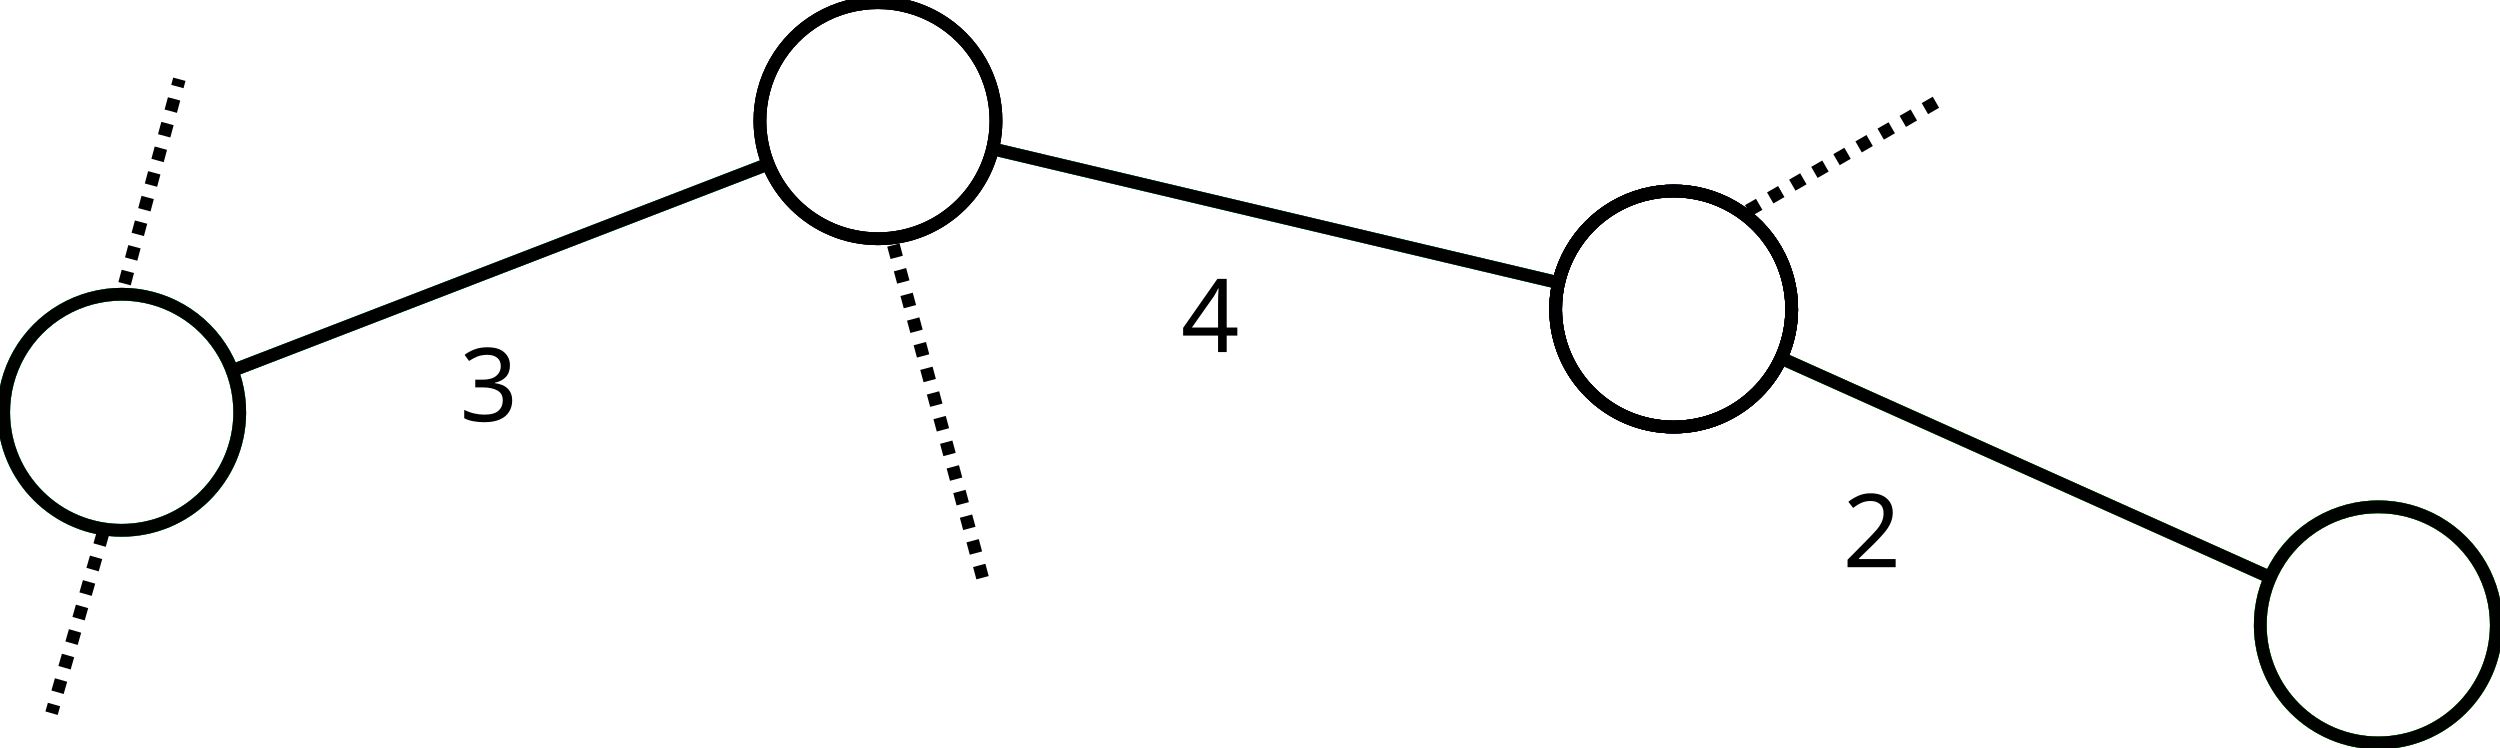
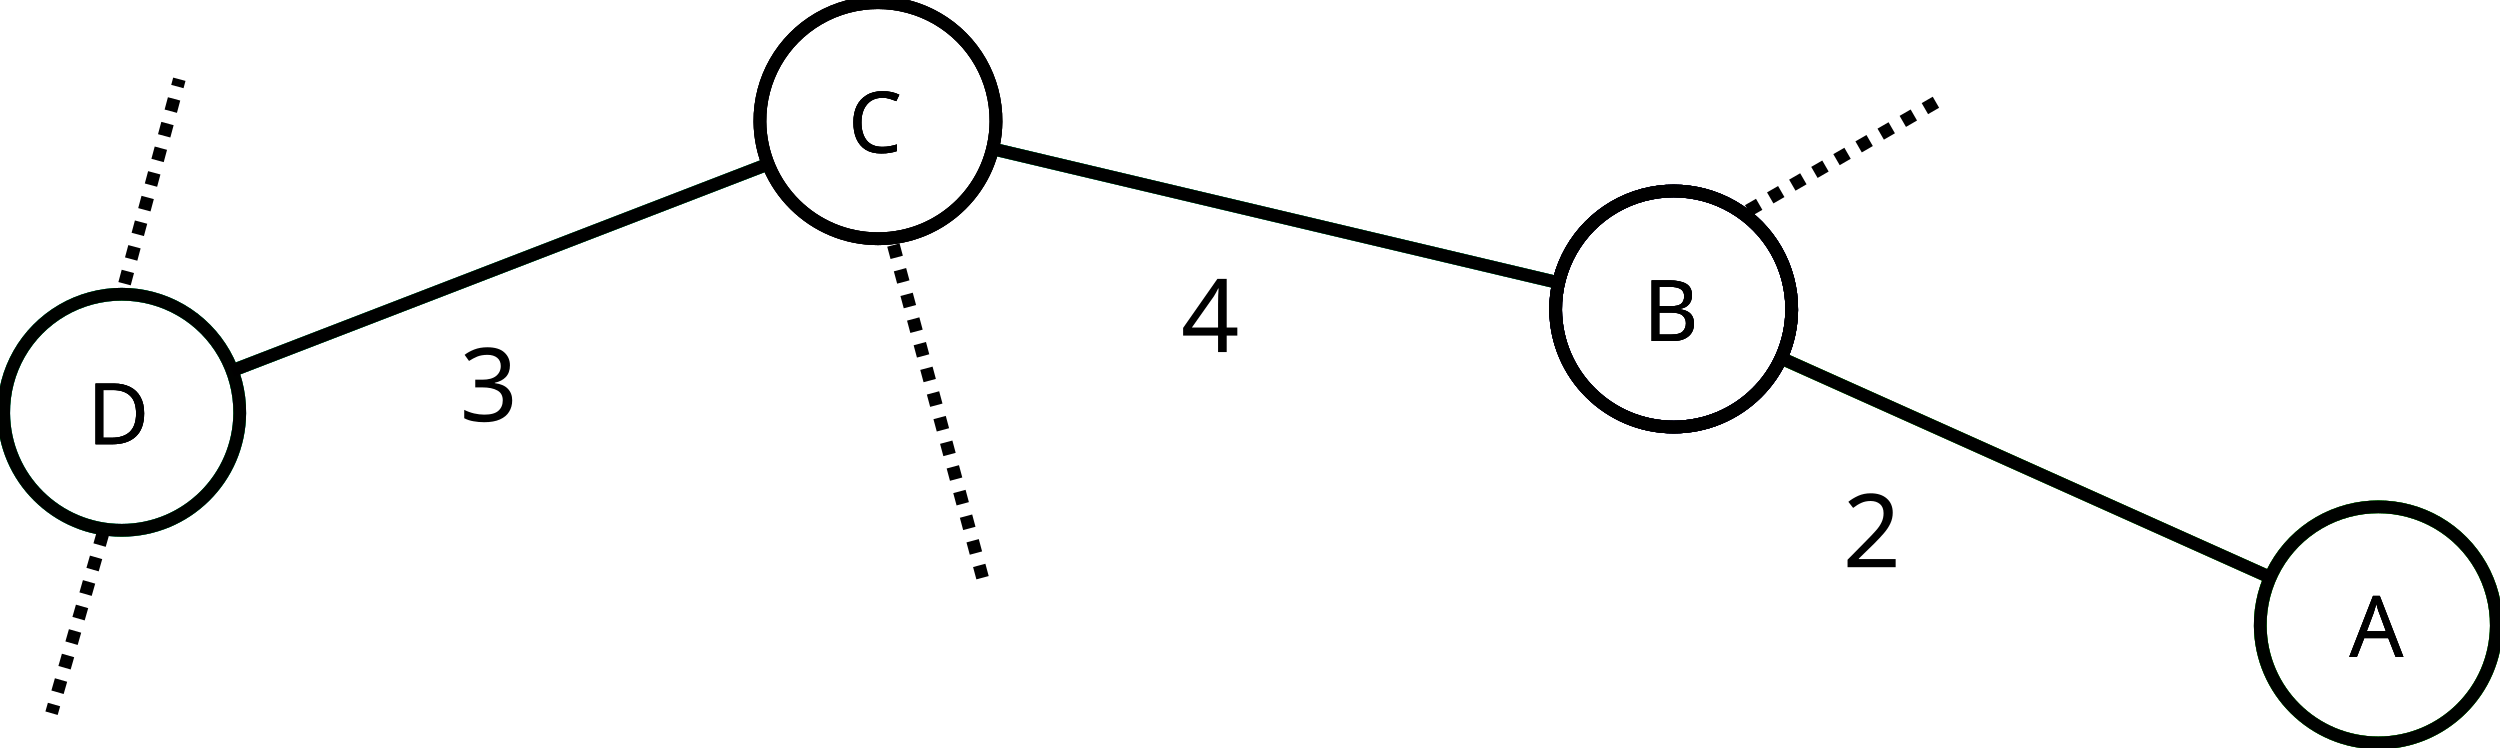
<svg xmlns="http://www.w3.org/2000/svg" width="293.98" height="87.909" id="svg3068" version="1.1">
  <defs id="defs3070" />
  <g id="layer1" transform="translate(-351.7599,-323.0507)" style="display:inline">
    <g id="sp_shorter">
      <path d="m 379.951,371.648 a 13.88,13.88 0 0 1 -27.759,0 13.88,13.88 0 1 1 27.759,0 z" id="path3222" style="opacity:0.99;fill:none;stroke:#0000ff;stroke-width:1.5;stroke-miterlimit:4;stroke-dasharray:none;stroke-dashoffset:0;display:inline" />
      <path d="m 468.88,337.362 a 13.88,13.88 0 0 1 -27.759,0 13.88,13.88 0 1 1 27.759,0 z" id="path3224" style="opacity:0.99;fill:none;stroke:#000000;stroke-width:1.5;stroke-miterlimit:4;stroke-dasharray:none;stroke-dashoffset:0;display:inline" />
      <path d="m 562.451,359.505 a 13.88,13.88 0 0 1 -27.759,0 13.88,13.88 0 1 1 27.759,0 z" id="path3226" style="opacity:0.99;fill:none;stroke:#000000;stroke-width:1.5;stroke-miterlimit:4;stroke-dasharray:none;stroke-dashoffset:0;display:inline" />
      <path d="m 645.308,396.648 a 13.88,13.88 0 0 1 -27.759,0 13.88,13.88 0 1 1 27.759,0 z" id="path3228" style="opacity:0.99;fill:none;stroke:#000000;stroke-width:1.5;stroke-miterlimit:4;stroke-dasharray:none;stroke-dashoffset:0;display:inline" />
      <path id="path3230" d="m 379.022,366.655 63.028,-24.3" style="fill:none;stroke:#0000ff;stroke-width:1.5;stroke-linecap:butt;stroke-linejoin:miter;stroke-miterlimit:4;stroke-opacity:1;stroke-dasharray:none;display:inline" />
      <path id="path3232" d="m 468.506,340.558 66.56,15.751" style="fill:none;stroke:#0000ff;stroke-width:1.5;stroke-linecap:butt;stroke-linejoin:miter;stroke-miterlimit:4;stroke-opacity:1;stroke-dasharray:none;display:inline" />
      <path id="path3234" d="m 561.236,365.182 57.528,25.788" style="fill:none;stroke:#000000;stroke-width:1.5;stroke-linecap:butt;stroke-linejoin:miter;stroke-miterlimit:4;stroke-opacity:1;stroke-dasharray:none;display:inline" />
      <path style="opacity:0.99;fill:none;stroke:#0000ff;stroke-width:1.5;stroke-miterlimit:4;stroke-dasharray:none;stroke-dashoffset:0;display:inline" id="path3236" d="m 562.451,359.505 a 13.88,13.88 0 0 1 -27.759,0 13.88,13.88 0 1 1 27.759,0 z" />
    </g>
+     <text xml:space="preserve" style="display:inline;font-size:10px;font-style:normal;font-weight:normal;line-height:125%;letter-spacing:0px;word-spacing:0px;writing-mode:lr-tb;fill:#000000;fill-opacity:1;stroke:none;font-family:Sans" x="276.251" y="77.242" id="text3784" transform="translate(351.7599,323.0507)">
+       <tspan id="tspan3786" x="276.251" y="77.242">A</tspan>
+     </text>
+     <text xml:space="preserve" style="display:inline;font-size:10px;font-style:normal;font-weight:normal;line-height:125%;letter-spacing:0px;word-spacing:0px;writing-mode:lr-tb;fill:#000000;fill-opacity:1;stroke:none;font-family:Sans" x="193.245" y="40.099" id="text3788" transform="translate(351.7599,323.0507)">
+       <tspan id="tspan3790" x="193.245" y="40.099">B</tspan>
+     </text>
+     <text xml:space="preserve" style="display:inline;font-size:10px;font-style:normal;font-weight:normal;line-height:125%;letter-spacing:0px;word-spacing:0px;writing-mode:lr-tb;fill:#000000;fill-opacity:1;stroke:none;font-family:Sans" x="99.739" y="17.952" id="text3792" transform="translate(351.7599,323.0507)">
+       <tspan id="tspan3794" x="99.739" y="17.952">C</tspan>
+     </text>
+     <text xml:space="preserve" style="display:inline;font-size:10px;font-style:normal;font-weight:normal;line-height:125%;letter-spacing:0px;word-spacing:0px;writing-mode:lr-tb;fill:#000000;fill-opacity:1;stroke:none;font-family:Sans" x="10.266" y="52.242" id="text3796" transform="translate(351.7599,323.0507)">
+       <tspan id="tspan3798" x="10.266" y="52.242">D</tspan>
+     </text>
  </g>
  <g id="layer3" style="display:inline">
    <g id="sp_longer">
      <path style="opacity:0.99;fill:none;stroke:#00ff00;stroke-width:1.5;stroke-miterlimit:4;stroke-dasharray:none;stroke-dashoffset:0;display:inline" id="path3173" d="m 379.951,371.648 a 13.88,13.88 0 0 1 -27.759,0 13.88,13.88 0 1 1 27.759,0 z" transform="translate(-351.7599,-323.0507)" />
      <path style="opacity:0.99;fill:none;stroke:#000000;stroke-width:1.5;stroke-miterlimit:4;stroke-dasharray:none;stroke-dashoffset:0;display:inline" id="path3175" d="m 468.88,337.362 a 13.88,13.88 0 0 1 -27.759,0 13.88,13.88 0 1 1 27.759,0 z" transform="translate(-351.7599,-323.0507)" />
      <path style="opacity:0.99;fill:none;stroke:#000000;stroke-width:1.5;stroke-miterlimit:4;stroke-dasharray:none;stroke-dashoffset:0;display:inline" id="path3177" d="m 562.451,359.505 a 13.88,13.88 0 0 1 -27.759,0 13.88,13.88 0 1 1 27.759,0 z" transform="translate(-351.7599,-323.0507)" />
      <path style="opacity:0.99;fill:none;stroke:#00ff00;stroke-width:1.5;stroke-miterlimit:4;stroke-dasharray:none;stroke-dashoffset:0;display:inline" id="path3179" d="m 645.308,396.648 a 13.88,13.88 0 0 1 -27.759,0 13.88,13.88 0 1 1 27.759,0 z" transform="translate(-351.7599,-323.0507)" />
      <path style="fill:none;stroke:#00ff00;stroke-width:1.5;stroke-linecap:butt;stroke-linejoin:miter;stroke-miterlimit:4;stroke-opacity:1;stroke-dasharray:none;display:inline" d="m 379.022,366.655 63.028,-24.3" id="path3181" transform="translate(-351.7599,-323.0507)" />
      <path style="fill:none;stroke:#00ff00;stroke-width:1.5;stroke-linecap:butt;stroke-linejoin:miter;stroke-miterlimit:4;stroke-opacity:1;stroke-dasharray:none;display:inline" d="m 468.506,340.558 66.56,15.751" id="path3183" transform="translate(-351.7599,-323.0507)" />
      <path style="fill:none;stroke:#00ff00;stroke-width:1.5;stroke-linecap:butt;stroke-linejoin:miter;stroke-miterlimit:4;stroke-opacity:1;stroke-dasharray:none;display:inline" d="m 561.236,365.182 57.528,25.788" id="path3185" transform="translate(-351.7599,-323.0507)" />
      <path d="m 562.451,359.505 a 13.88,13.88 0 0 1 -27.759,0 13.88,13.88 0 1 1 27.759,0 z" id="path3187" style="opacity:0.99;fill:none;stroke:#000000;stroke-width:1.5;stroke-miterlimit:4;stroke-dasharray:none;stroke-dashoffset:0;display:inline" transform="translate(-351.7599,-323.0507)" />
    </g>
+     <text id="text3760" y="77.242" x="276.251" style="display:inline;font-size:10px;font-style:normal;font-weight:normal;line-height:125%;letter-spacing:0px;word-spacing:0px;writing-mode:lr-tb;fill:#000000;fill-opacity:1;stroke:none;font-family:Sans" xml:space="preserve">
+       <tspan y="77.242" x="276.251" id="tspan3762">A</tspan>
+     </text>
+     <text id="text3764" y="40.099" x="193.245" style="display:inline;font-size:10px;font-style:normal;font-weight:normal;line-height:125%;letter-spacing:0px;word-spacing:0px;writing-mode:lr-tb;fill:#000000;fill-opacity:1;stroke:none;font-family:Sans" xml:space="preserve">
+       <tspan y="40.099" x="193.245" id="tspan3766">B</tspan>
+     </text>
+     <text id="text3768" y="17.952" x="99.739" style="display:inline;font-size:10px;font-style:normal;font-weight:normal;line-height:125%;letter-spacing:0px;word-spacing:0px;writing-mode:lr-tb;fill:#000000;fill-opacity:1;stroke:none;font-family:Sans" xml:space="preserve">
+       <tspan y="17.952" x="99.739" id="tspan3770">C</tspan>
+     </text>
+     <text id="text3772" y="52.242" x="10.266" style="display:inline;font-size:10px;font-style:normal;font-weight:normal;line-height:125%;letter-spacing:0px;word-spacing:0px;writing-mode:lr-tb;fill:#000000;fill-opacity:1;stroke:none;font-family:Sans" xml:space="preserve">
+       <tspan y="52.242" x="10.266" id="tspan3774">D</tspan>
+     </text>
  </g>
  <g id="layer2" style="display:inline">
    <g id="sp_example">
      <path d="m 379.951,371.648 a 13.88,13.88 0 0 1 -27.759,0 13.88,13.88 0 1 1 27.759,0 z" id="path2985" style="opacity:0.99;fill:none;stroke:#000000;stroke-width:1.5;stroke-miterlimit:4;stroke-dasharray:none;stroke-dashoffset:0;display:inline" transform="translate(-351.7599,-323.0507)" />
      <path d="m 468.88,337.362 a 13.88,13.88 0 0 1 -27.759,0 13.88,13.88 0 1 1 27.759,0 z" id="path2985-4" style="opacity:0.99;fill:none;stroke:#000000;stroke-width:1.5;stroke-miterlimit:4;stroke-dasharray:none;stroke-dashoffset:0;display:inline" transform="translate(-351.7599,-323.0507)" />
      <path d="m 562.451,359.505 a 13.88,13.88 0 0 1 -27.759,0 13.88,13.88 0 1 1 27.759,0 z" id="path2985-2" style="opacity:0.99;fill:none;stroke:#000000;stroke-width:1.5;stroke-miterlimit:4;stroke-dasharray:none;stroke-dashoffset:0;display:inline" transform="translate(-351.7599,-323.0507)" />
      <path d="m 645.308,396.648 a 13.88,13.88 0 0 1 -27.759,0 13.88,13.88 0 1 1 27.759,0 z" id="path2985-1" style="opacity:0.99;fill:none;stroke:#000000;stroke-width:1.5;stroke-miterlimit:4;stroke-dasharray:none;stroke-dashoffset:0;display:inline" transform="translate(-351.7599,-323.0507)" />
      <path id="path3115" d="m 379.022,366.655 63.028,-24.3" style="fill:none;stroke:#000000;stroke-width:1.5;stroke-linecap:butt;stroke-linejoin:miter;stroke-miterlimit:4;stroke-opacity:1;stroke-dasharray:none;display:inline" transform="translate(-351.7599,-323.0507)" />
      <path id="path3117" d="m 468.506,340.558 66.56,15.751" style="fill:none;stroke:#000000;stroke-width:1.5;stroke-linecap:butt;stroke-linejoin:miter;stroke-miterlimit:4;stroke-opacity:1;stroke-dasharray:none;display:inline" transform="translate(-351.7599,-323.0507)" />
      <path id="path3121" d="m 561.236,365.182 57.528,25.788" style="fill:none;stroke:#000000;stroke-width:1.5;stroke-linecap:butt;stroke-linejoin:miter;stroke-miterlimit:4;stroke-opacity:1;stroke-dasharray:none;display:inline" transform="translate(-351.7599,-323.0507)" />
      <path style="opacity:0.99;fill:none;stroke:#000000;stroke-width:1.5;stroke-miterlimit:4;stroke-dasharray:none;stroke-dashoffset:0;display:inline" id="path3123" d="m 562.451,359.505 a 13.88,13.88 0 0 1 -27.759,0 13.88,13.88 0 1 1 27.759,0 z" transform="translate(-351.7599,-323.0507)" />
+       <text xml:space="preserve" style="font-size:10px;font-style:normal;font-weight:normal;line-height:125%;letter-spacing:0px;word-spacing:0px;writing-mode:lr-tb;fill:#000000;fill-opacity:1;stroke:none;font-family:Sans" x="276.251" y="77.242" id="text3720">
+         <tspan id="tspan3722" x="276.251" y="77.242">A</tspan>
+       </text>
+       <text xml:space="preserve" style="font-size:10px;font-style:normal;font-weight:normal;line-height:125%;letter-spacing:0px;word-spacing:0px;writing-mode:lr-tb;fill:#000000;fill-opacity:1;stroke:none;font-family:Sans" x="193.245" y="40.099" id="text3724">
+         <tspan id="tspan3726" x="193.245" y="40.099">B</tspan>
+       </text>
+       <text xml:space="preserve" style="font-size:10px;font-style:normal;font-weight:normal;line-height:125%;letter-spacing:0px;word-spacing:0px;writing-mode:lr-tb;fill:#000000;fill-opacity:1;stroke:none;font-family:Sans" x="99.739" y="17.952" id="text3728">
+         <tspan id="tspan3730" x="99.739" y="17.952">C</tspan>
+       </text>
+       <text xml:space="preserve" style="font-size:10px;font-style:normal;font-weight:normal;line-height:125%;letter-spacing:0px;word-spacing:0px;writing-mode:lr-tb;fill:#000000;fill-opacity:1;stroke:none;font-family:Sans" x="10.266" y="52.242" id="text3732">
+         <tspan id="tspan3734" x="10.266" y="52.242">D</tspan>
+       </text>
    </g>
    <text xml:space="preserve" style="font-size:12px;font-style:normal;font-weight:normal;line-height:125%;letter-spacing:0px;word-spacing:0px;writing-mode:lr-tb;fill:#000000;fill-opacity:1;stroke:none;font-family:Sans" x="54.043" y="49.523" id="text5385">
      <tspan id="tspan5387" x="54.043" y="49.523">3</tspan>
    </text>
    <text xml:space="preserve" style="font-size:12px;font-style:normal;font-weight:normal;line-height:125%;letter-spacing:0px;word-spacing:0px;writing-mode:lr-tb;fill:#000000;fill-opacity:1;stroke:none;font-family:Sans" x="138.876" y="41.401" id="text5389">
      <tspan id="tspan5391" x="138.876" y="41.401">4</tspan>
    </text>
    <text xml:space="preserve" style="font-size:12px;font-style:normal;font-weight:normal;line-height:125%;letter-spacing:0px;word-spacing:0px;writing-mode:lr-tb;fill:#000000;fill-opacity:1;stroke:none;font-family:Sans" x="216.678" y="66.696" id="text5393">
      <tspan id="tspan5395" x="216.678" y="66.696">2</tspan>
    </text>
-     <path style="fill:none;stroke:#000000;stroke-width:1.5;stroke-linecap:butt;stroke-linejoin:miter;stroke-opacity:1;stroke-miterlimit:4;stroke-dasharray:1.5,1.5;stroke-dashoffset:0" d="m 205.566,24.774 22.252,-12.847" id="path5397" />
-     <path style="fill:none;stroke:#000000;stroke-width:1.5;stroke-linecap:butt;stroke-linejoin:miter;stroke-opacity:1;stroke-miterlimit:4;stroke-dasharray:1.5,1.5;stroke-dashoffset:0" d="m 105.056,28.815 10.609,39.593" id="path5399" />
-     <path style="fill:none;stroke:#000000;stroke-width:1.5;stroke-linecap:butt;stroke-linejoin:miter;stroke-opacity:1;stroke-miterlimit:4;stroke-dasharray:1.5,1.5;stroke-dashoffset:0" d="M 14.647,33.361 21.089,9.318" id="path5401" />
-     <path style="fill:none;stroke:#000000;stroke-width:1.5;stroke-linecap:butt;stroke-linejoin:miter;stroke-opacity:1;stroke-miterlimit:4;stroke-dasharray:1.5,1.5;stroke-dashoffset:0" d="M 12.122,62.655 6.061,83.868" id="path5403" />
+     <path style="fill:none;stroke:#000000;stroke-width:1.5;stroke-linecap:butt;stroke-linejoin:miter;stroke-miterlimit:4;stroke-opacity:1;stroke-dasharray:1.5, 1.5;stroke-dashoffset:0" d="m 205.566,24.774 22.252,-12.847" id="path5397" />
+     <path style="fill:none;stroke:#000000;stroke-width:1.5;stroke-linecap:butt;stroke-linejoin:miter;stroke-miterlimit:4;stroke-opacity:1;stroke-dasharray:1.5, 1.5;stroke-dashoffset:0" d="m 105.056,28.815 10.609,39.593" id="path5399" />
+     <path style="fill:none;stroke:#000000;stroke-width:1.5;stroke-linecap:butt;stroke-linejoin:miter;stroke-miterlimit:4;stroke-opacity:1;stroke-dasharray:1.5, 1.5;stroke-dashoffset:0" d="M 14.647,33.361 21.089,9.318" id="path5401" />
+     <path style="fill:none;stroke:#000000;stroke-width:1.5;stroke-linecap:butt;stroke-linejoin:miter;stroke-miterlimit:4;stroke-opacity:1;stroke-dasharray:1.5, 1.5;stroke-dashoffset:0" d="M 12.122,62.655 6.061,83.868" id="path5403" />
  </g>
</svg>
